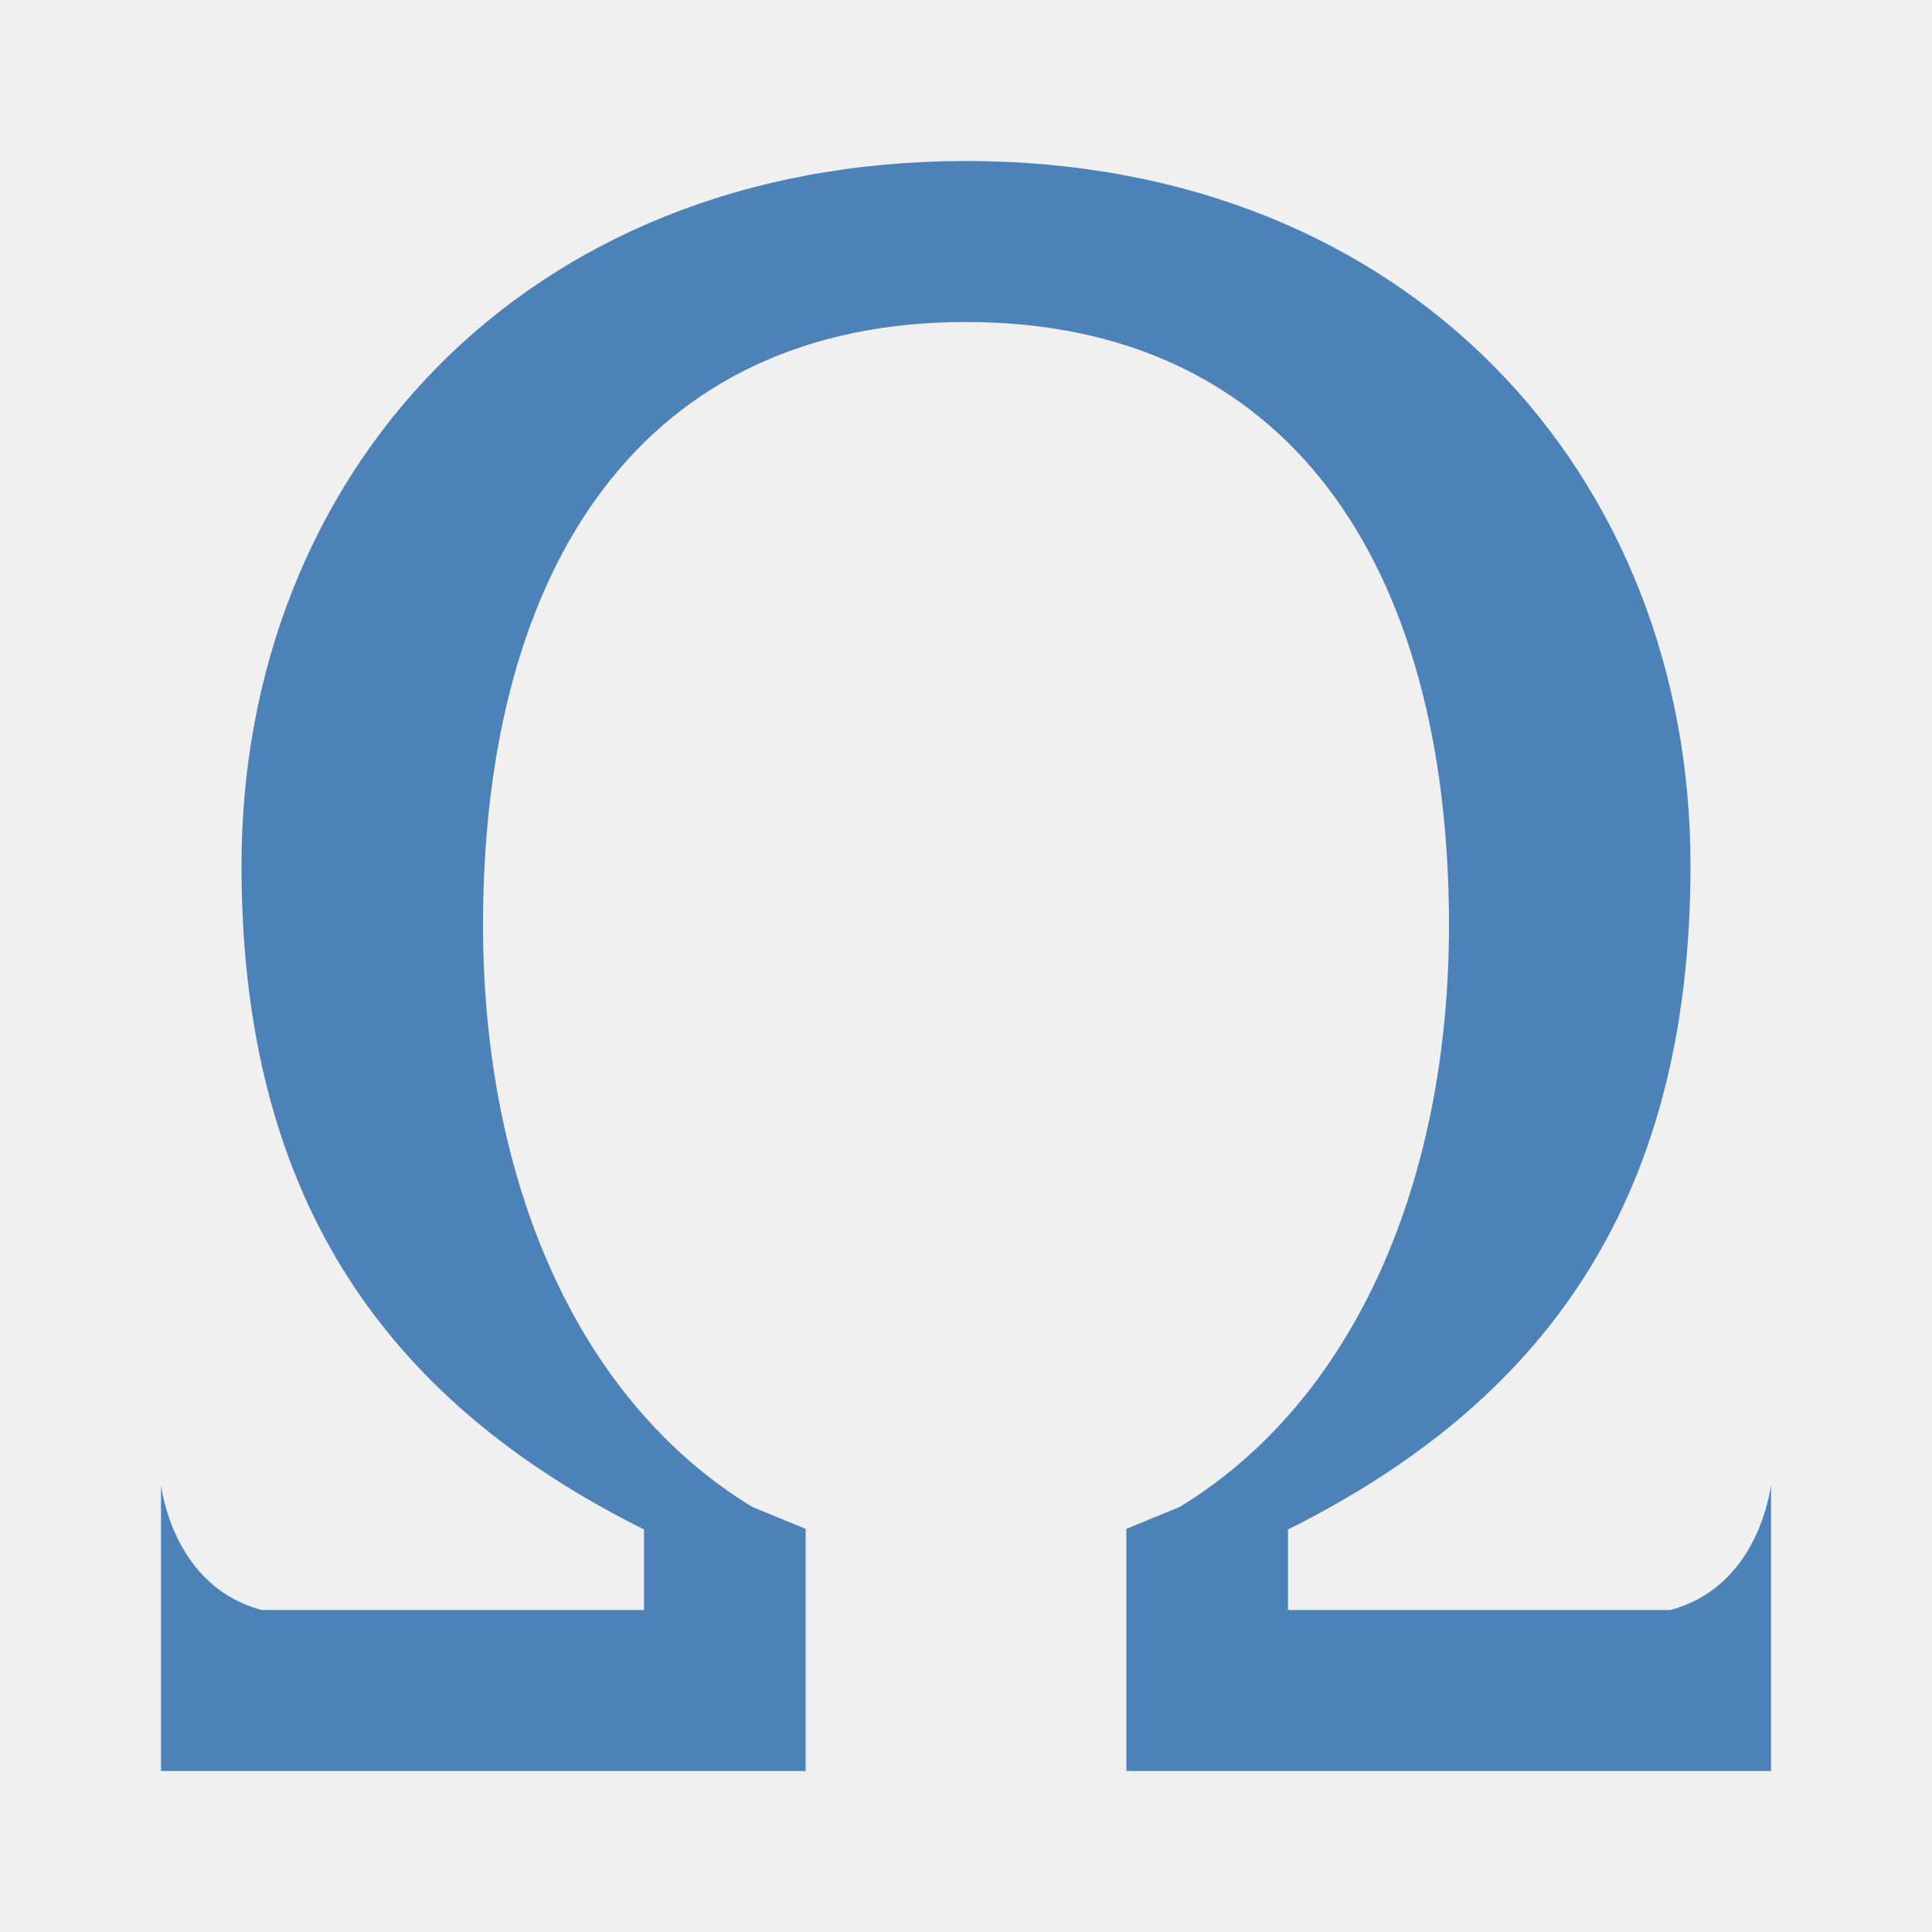
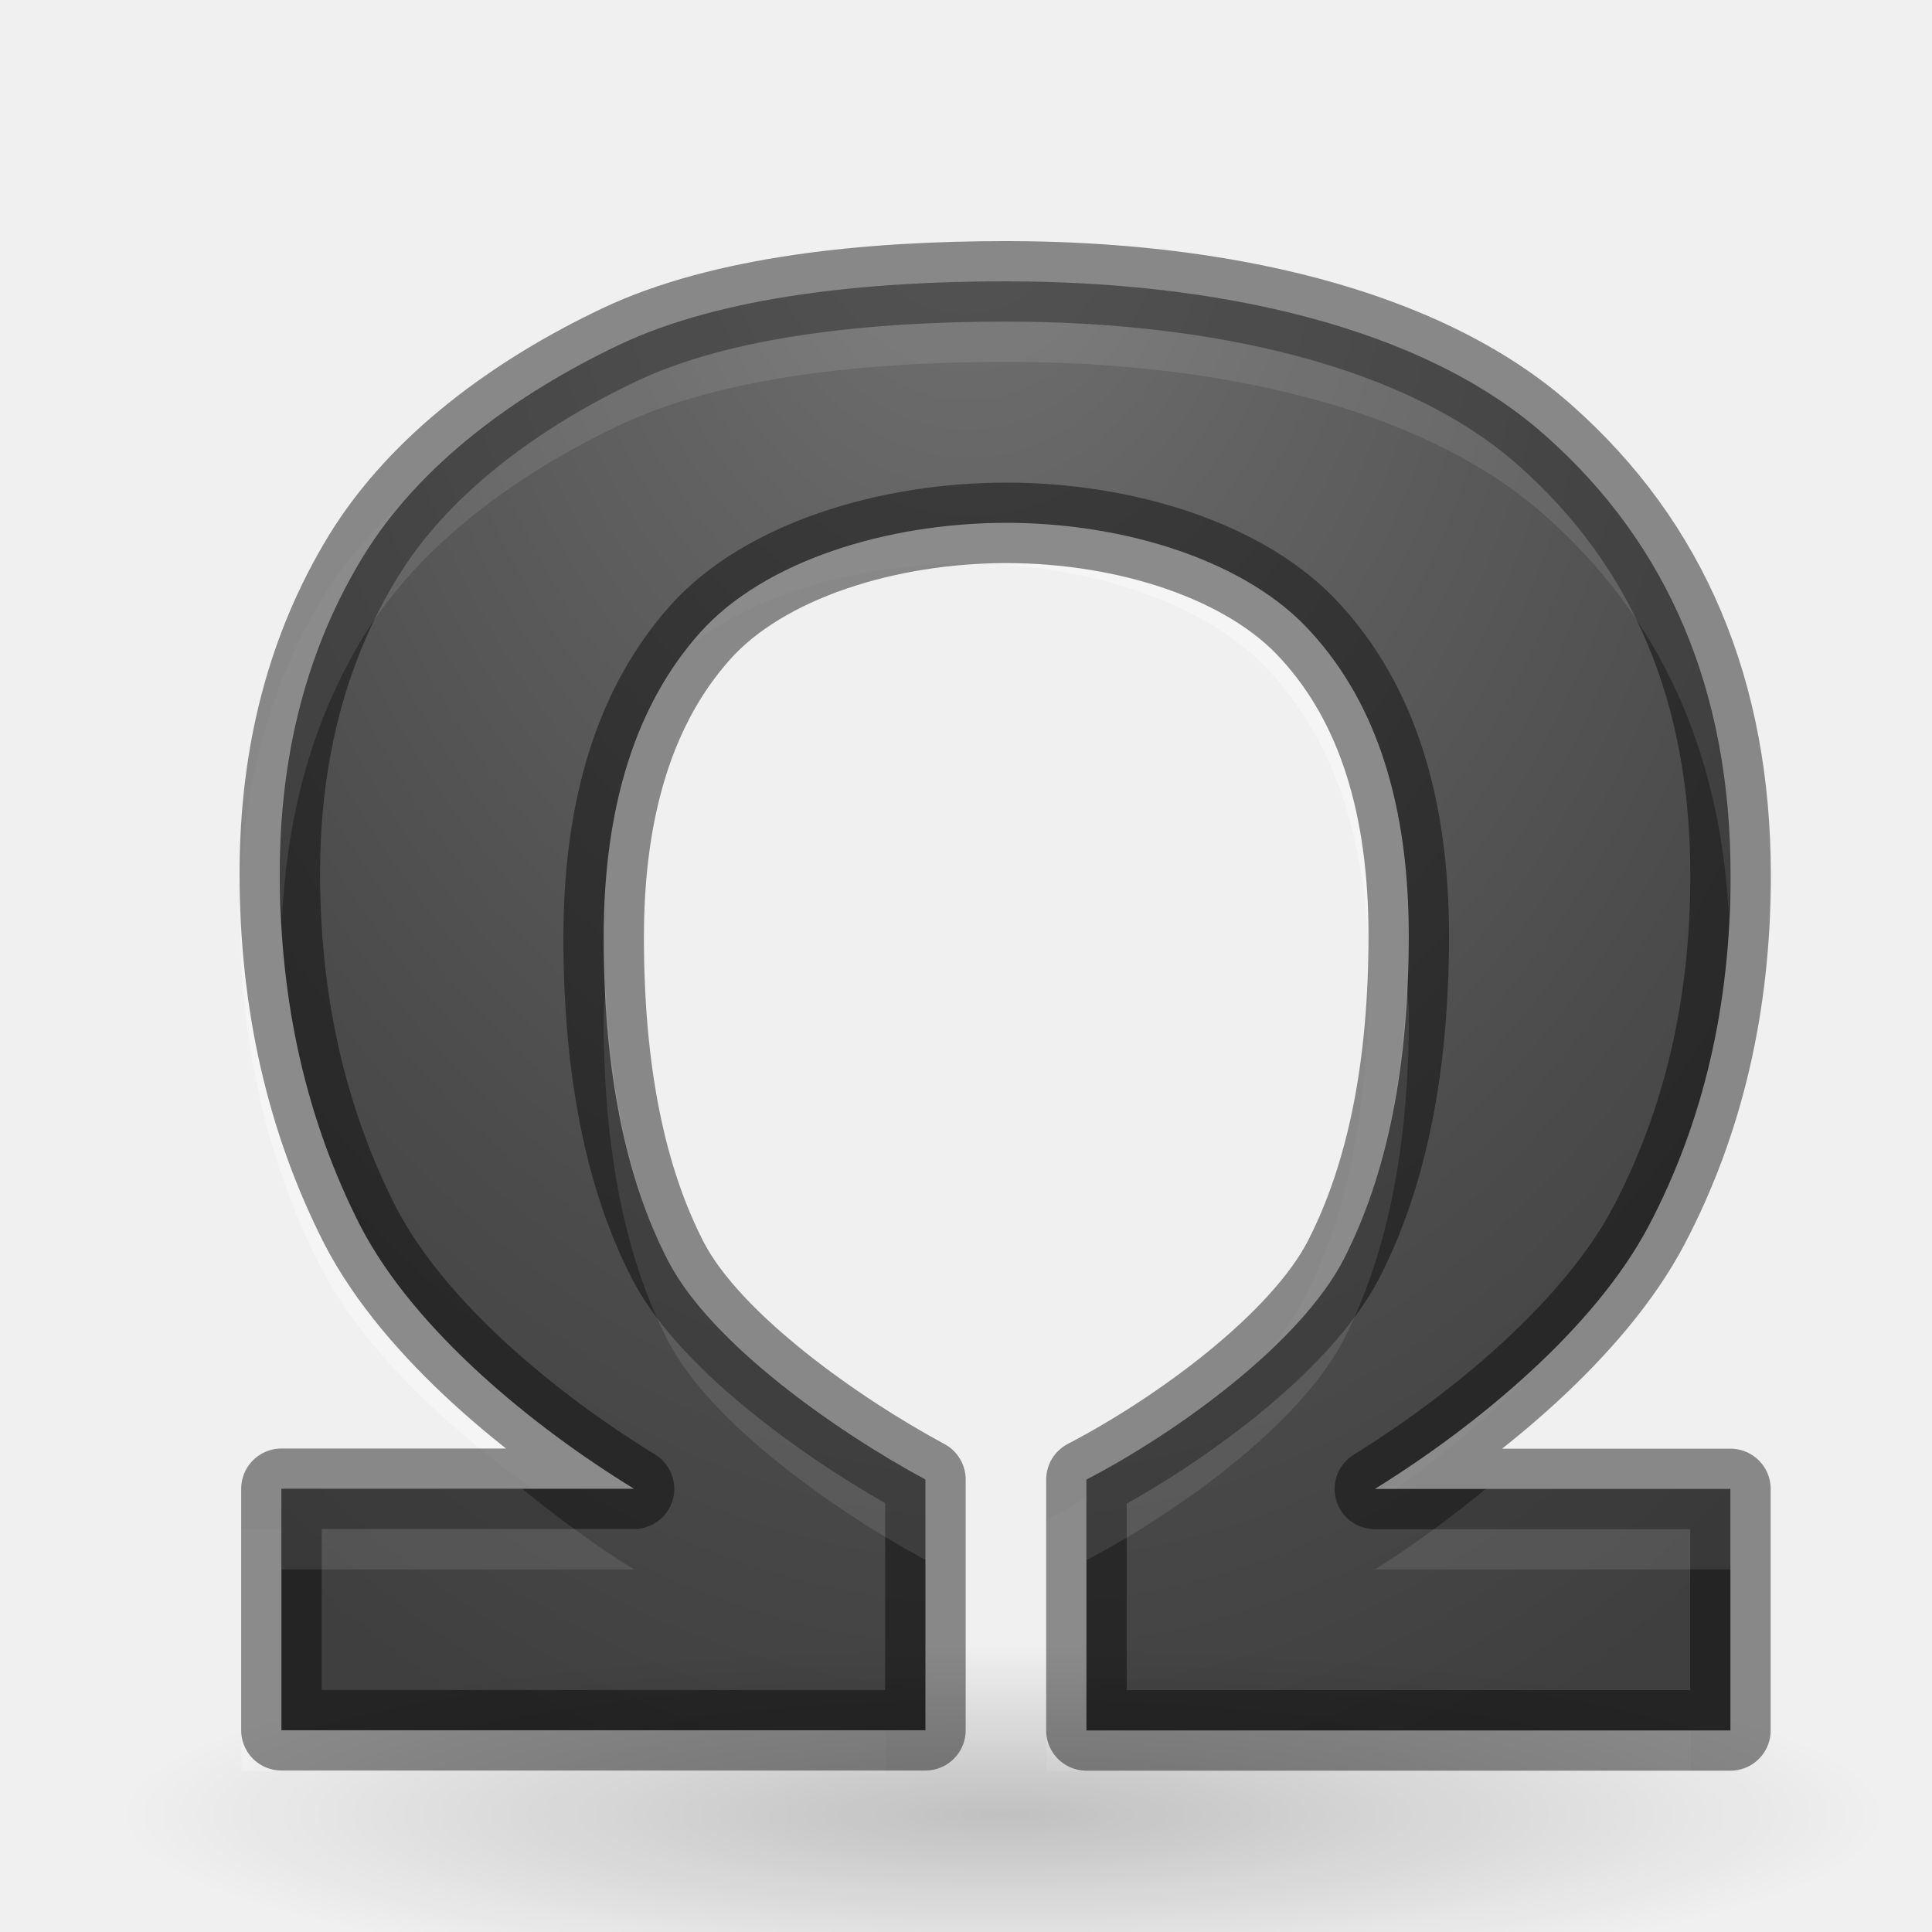
- <svg xmlns="http://www.w3.org/2000/svg" viewBox="0 0 24 24">
-   <path d="m12 2c-5.523 0-9 3.918-9 8.75 0 4.25 1.891 6.696 5 8.25v1h-4.75c-.993-.266-1.209-1.278-1.25-1.547v3.547h8.008v-2.5-.508l-.664-.273c-2.191-1.337-3.34-4.073-3.344-7.219-0-4.487 2-7.5 6-7.5s6 3.013 6 7.5c-.003 3.146-1.153 5.882-3.344 7.219l-.664.273v.508 2.5h8.008v-3.547c-.041.268-.257 1.281-1.25 1.547h-4.75v-1c3.109-1.554 5-4 5-8.25 0-4.832-3.477-8.75-9-8.75z" fill="#4d82b8" />
+ <svg xmlns="http://www.w3.org/2000/svg" height="24" width="24">
+   <radialGradient id="a" cx="11.914" cy="1.553" gradientTransform="matrix(-1.65853 .09817 -.1361 -2.29935 31.884 3.965)" gradientUnits="userSpaceOnUse" r="9.511">
+     <stop offset="0" stop-color="#737373" />
+     <stop offset=".262" stop-color="#636363" />
+     <stop offset=".705" stop-color="#4b4b4b" />
+     <stop offset="1" stop-color="#3f3f3f" />
+   </radialGradient>
+   <radialGradient id="b" cx="22.571" cy="30.857" gradientTransform="matrix(.70642 0 0 .1355 -3.478 18.36)" gradientUnits="userSpaceOnUse" r="15.571">
+     <stop offset="0" />
+     <stop offset="1" stop-opacity="0" />
+   </radialGradient>
+   <path d="m12.006 7c-1.473 0-3.01.47-3.808 1.365-.797.895-1.196 2.156-1.196 3.784 0 1.65.268 2.994.806 4.027.537 1.026 2.102 2.12 3.192 2.707v3.117h-8v-3h4.38c-1.237-.757-2.722-1.96-3.398-3.262-.667-1.31-1-2.77-1-4.383 0-1.497.345-2.81 1.037-3.942.7-1.14 1.894-2.015 3.18-2.625 1.287-.61 3.106-.788 4.807-.788 2.596 0 5.16.552 6.69 1.91 1.538 1.36 2.307 3.183 2.307 5.47 0 1.61-.338 3.06-1.014 4.346-.676 1.285-2.145 2.493-3.406 3.274h4.417v3h-8v-3.116c1.13-.586 2.66-1.694 3.2-2.743s.804-2.388.804-4.015c0-1.62-.403-2.873-1.208-3.76-.798-.896-2.326-1.366-3.79-1.366z" fill="#fff" opacity=".35" />
+   <path d="m12.503 6.495c-1.473 0-3.01.47-3.808 1.365-.797.895-1.196 2.156-1.196 3.784 0 1.652.268 2.995.805 4.028.537 1.026 2.102 2.12 3.192 2.707v3.115h-8v-3h4.38c-1.237-.757-2.722-1.96-3.398-3.262-.668-1.31-1.002-2.77-1.002-4.382 0-1.497.346-2.81 1.038-3.942.7-1.14 1.895-2.014 3.18-2.625 1.287-.61 3.106-.788 4.807-.788 2.596 0 5.16.552 6.69 1.91 1.538 1.36 2.307 3.183 2.307 5.47 0 1.61-.338 3.06-1.013 4.346-.676 1.287-2.145 2.494-3.406 3.275h4.417v3h-8v-3.116c1.13-.587 2.662-1.694 3.2-2.744.536-1.05.804-2.39.804-4.016 0-1.62-.4-2.873-1.207-3.76-.798-.895-2.325-1.365-3.79-1.365z" fill="url(#a)" stroke="#000" stroke-linecap="round" stroke-linejoin="round" stroke-opacity=".431" />
+   <ellipse cx="12.467" cy="22.541" fill="url(#b)" opacity=".2" rx="11" ry="2.89" />
+   <path d="m12.504 3.496c-1.7 0-3.52.177-4.807.787-1.286.61-2.482 1.486-3.18 2.625-.693 1.13-1.038 2.446-1.038 3.944 0 .18.018.35.026.527.067-1.3.393-2.463 1.01-3.472.7-1.14 1.895-2.014 3.18-2.625 1.287-.61 3.107-.787 4.808-.787 2.596 0 5.16.55 6.69 1.91 1.41 1.247 2.164 2.89 2.28 4.916.007-.15.026-.294.026-.447 0-2.287-.77-4.11-2.307-5.47-1.53-1.358-4.093-1.91-6.69-1.91zm4.973 8.73c-.06 1.35-.314 2.497-.782 3.41-.537 1.05-2.066 2.157-3.197 2.743v1c1.13-.587 2.66-1.693 3.197-2.743s.807-2.39.807-4.018c0-.14-.02-.26-.025-.395zm-9.954.024c-.005.134-.025.255-.025.395 0 1.652.27 2.993.807 4.027.537 1.025 2.103 2.12 3.193 2.707v-1c-1.09-.587-2.656-1.683-3.193-2.708-.47-.9-.72-2.05-.782-3.422zm-4.025 6.246v1h4.38c-.45-.275-.926-.624-1.39-1zm14.96 0c-.457.372-.927.72-1.378 1h4.418v-1z" fill="#fff" opacity=".1" />
</svg>
